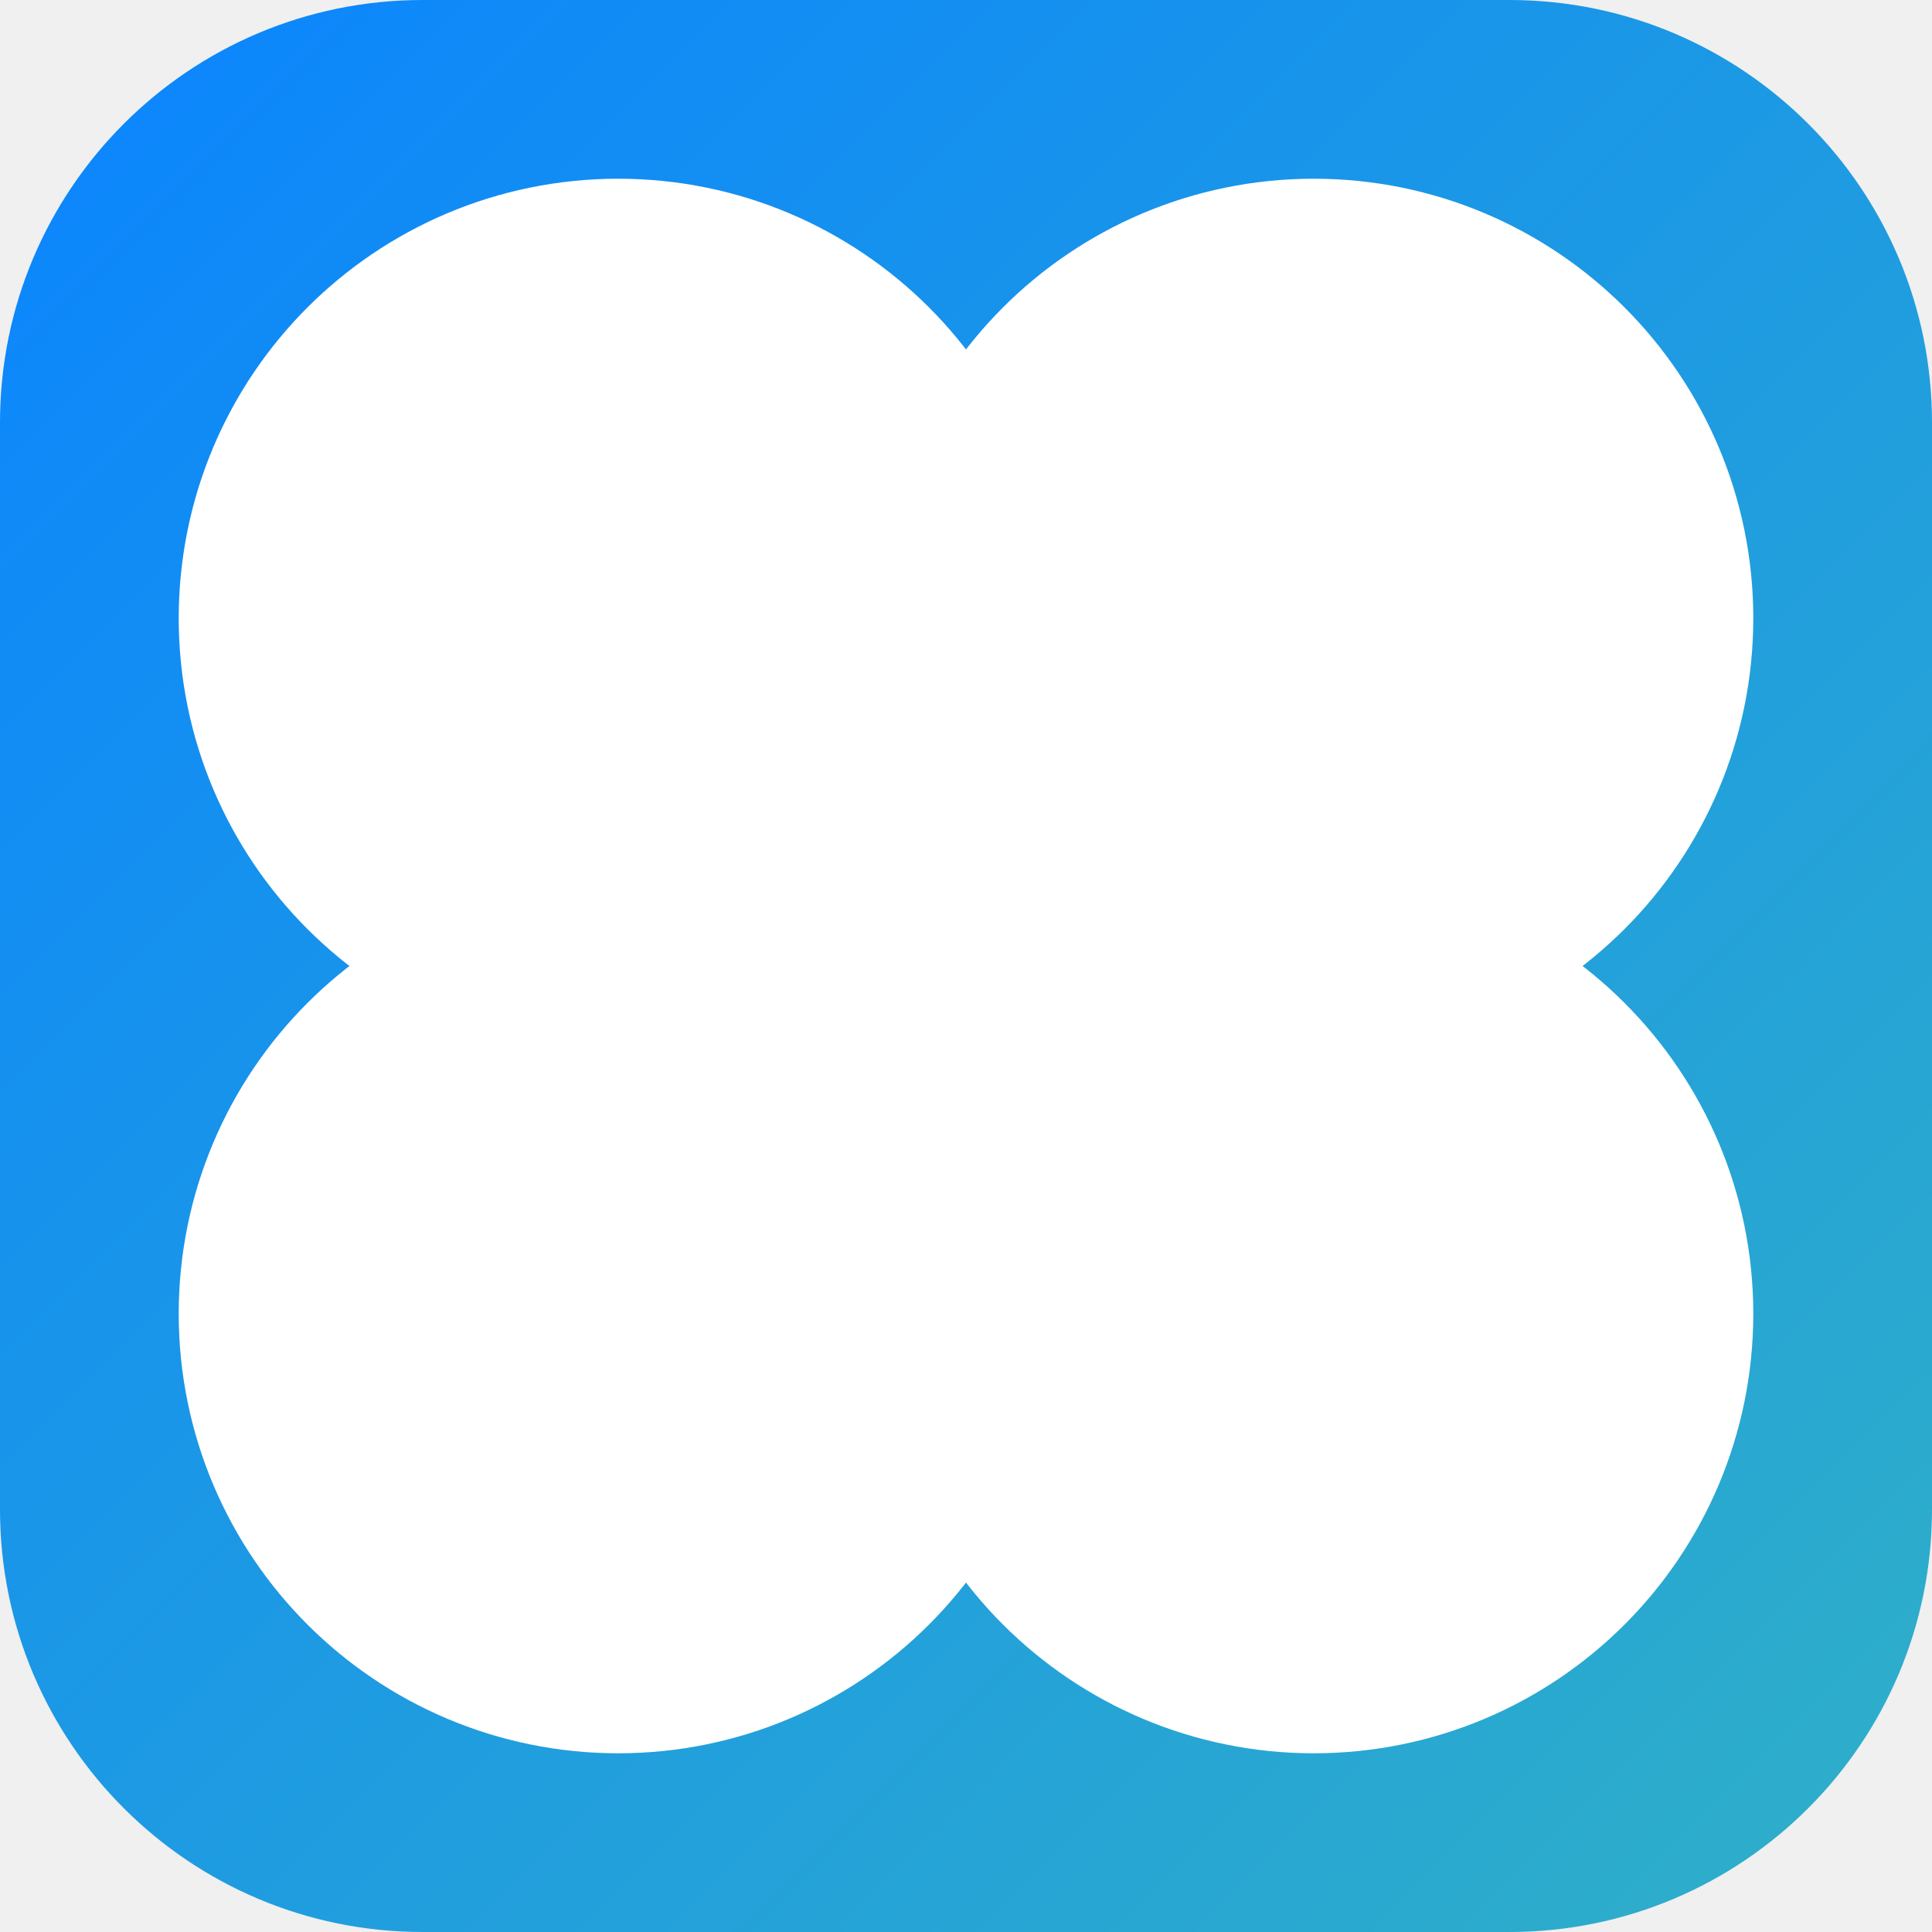
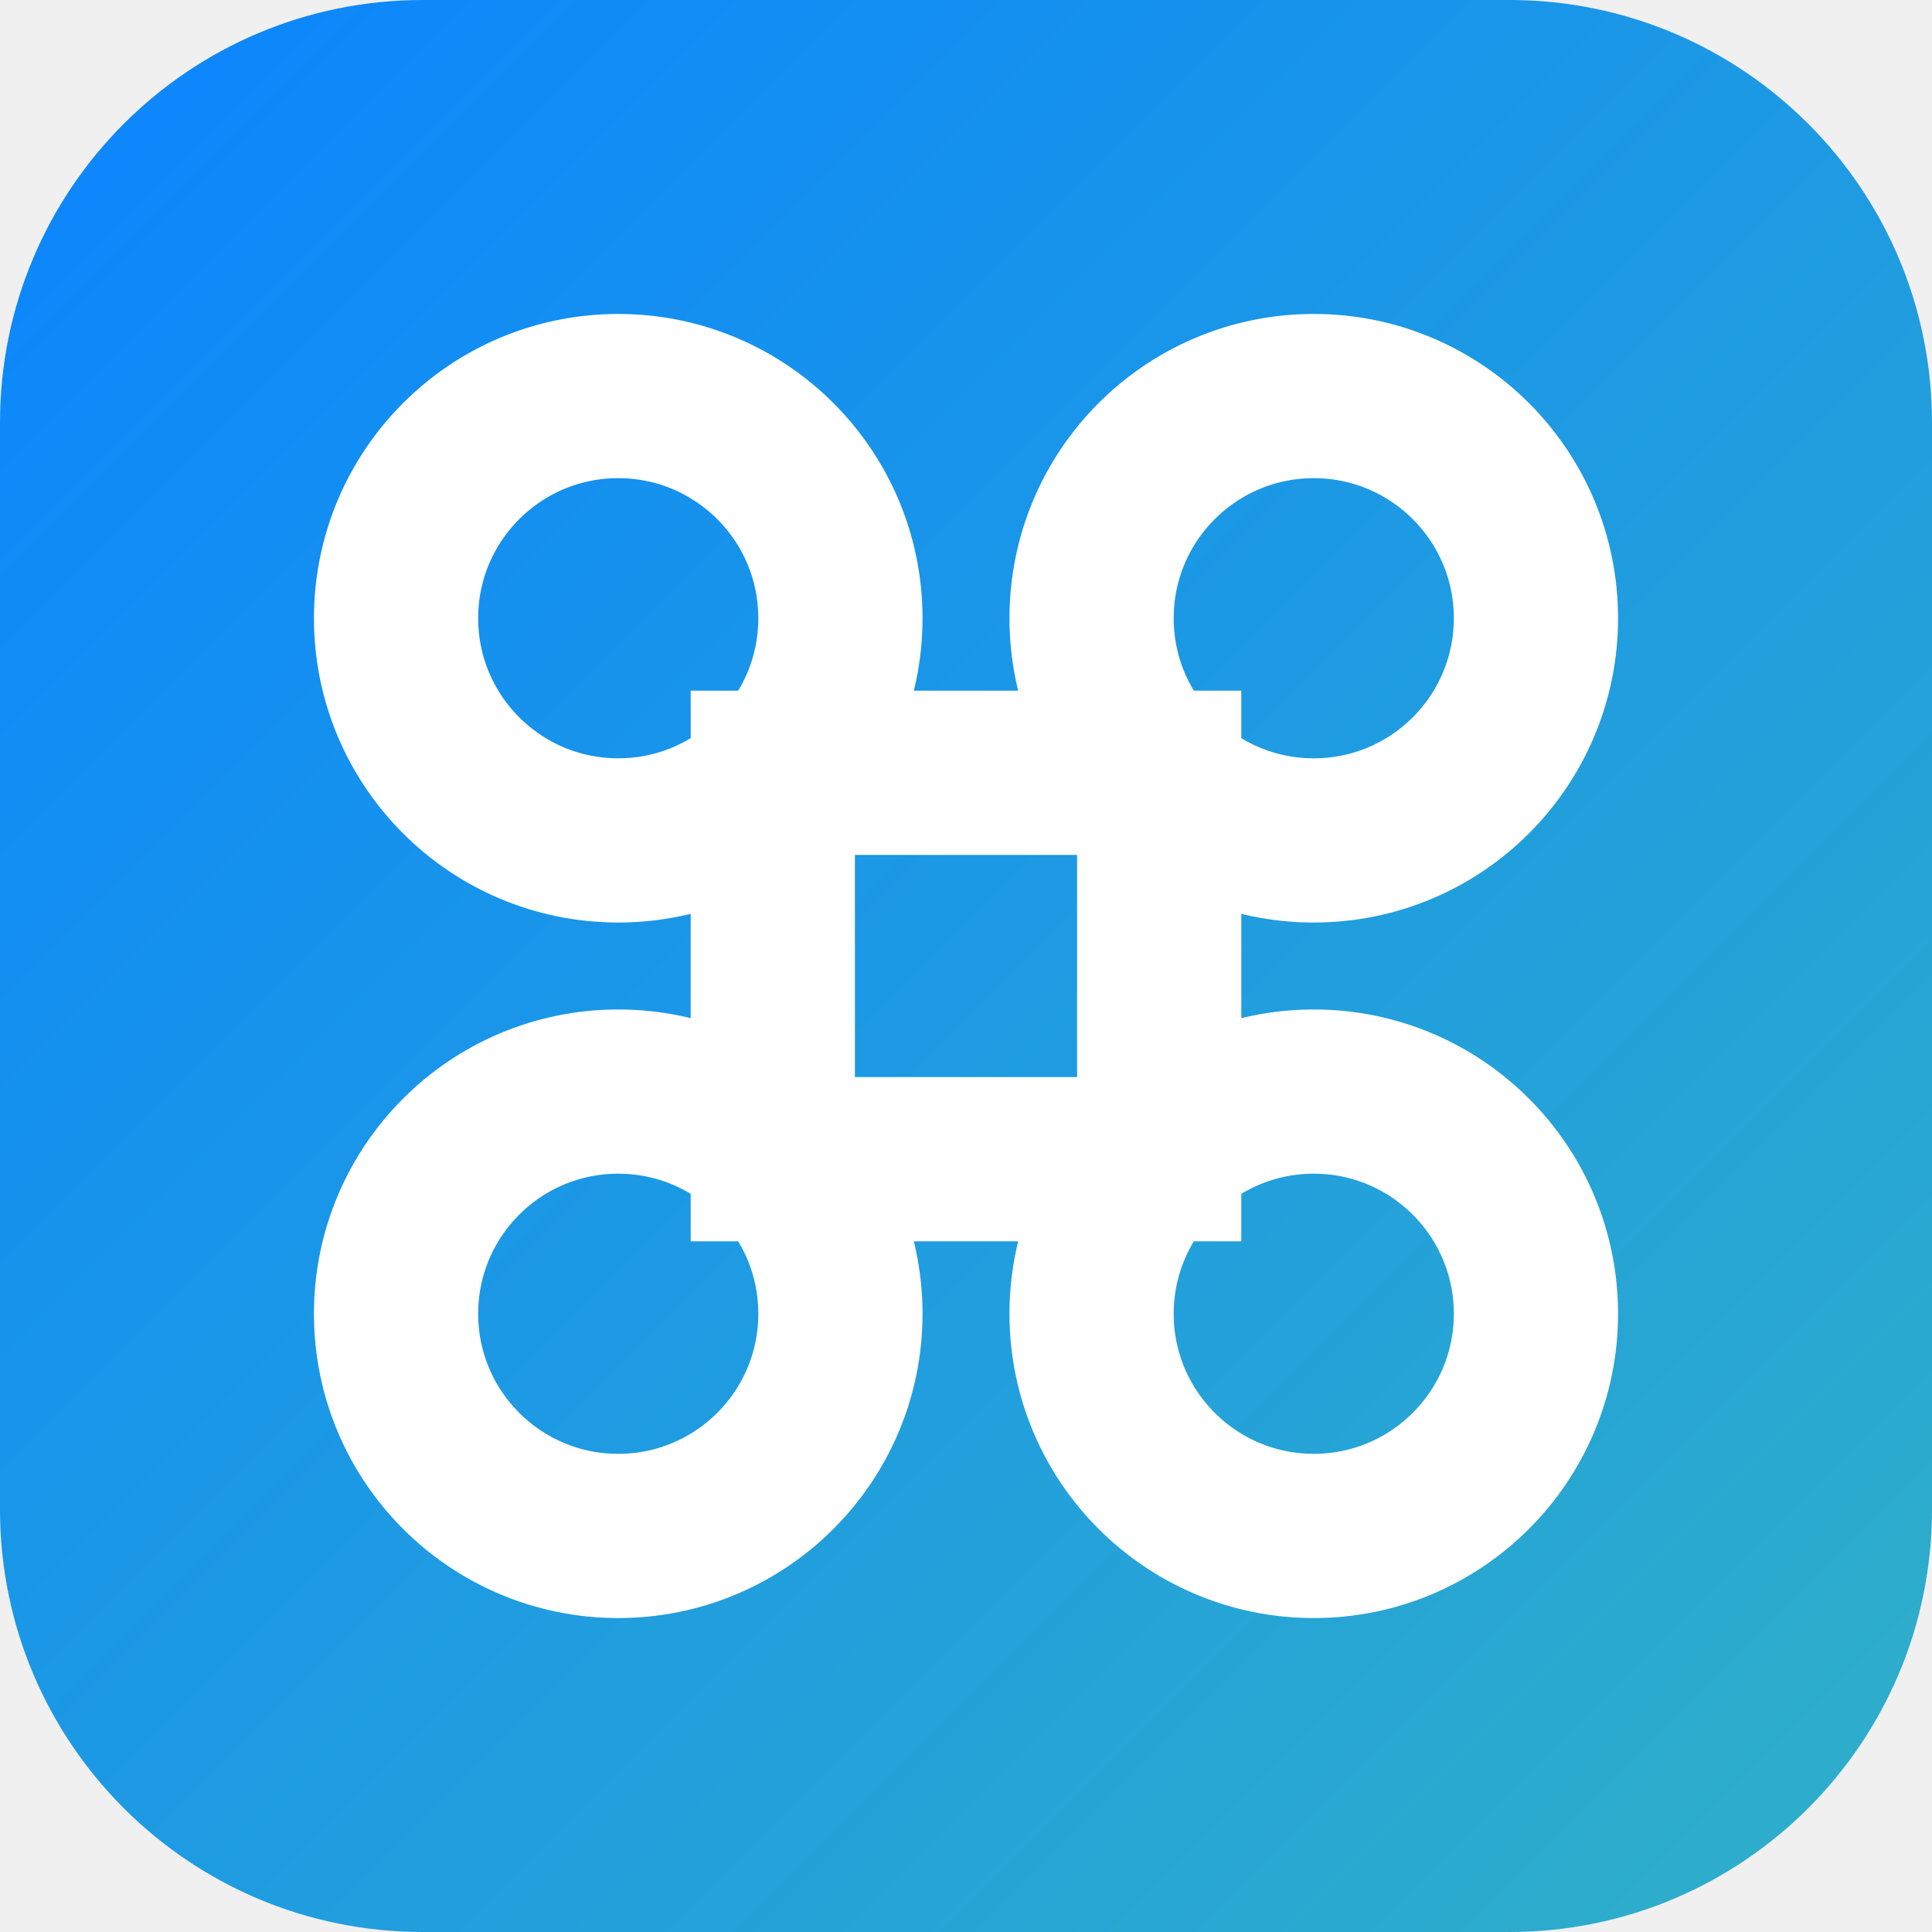
<svg xmlns="http://www.w3.org/2000/svg" width="64" height="64" viewBox="0 0 64 64">
  <defs>
    <linearGradient id="g" x1="0" y1="0" x2="1" y2="1">
      <stop offset="0" stop-color="#0a84ff" />
      <stop offset="1" stop-color="#30b0c7" />
    </linearGradient>
  </defs>
  <rect width="64" height="64" rx="14" fill="url(#g)" />
-   <g fill="none" stroke="#ffffff" stroke-width="4.5" stroke-linecap="round" transform="translate(6.4 6.4) scale(3.2)">
+   <g fill="none" stroke="#ffffff" stroke-width="1.7" stroke-linecap="round" transform="translate(6.4 6.4) scale(3.2)">
    <circle cx="4.4" cy="4.4" r="2.3" />
    <circle cx="11.6" cy="4.4" r="2.3" />
    <circle cx="4.4" cy="11.6" r="2.3" />
    <circle cx="11.6" cy="11.6" r="2.3" />
    <path d="M6 6h4v4H6z" />
  </g>
</svg>
